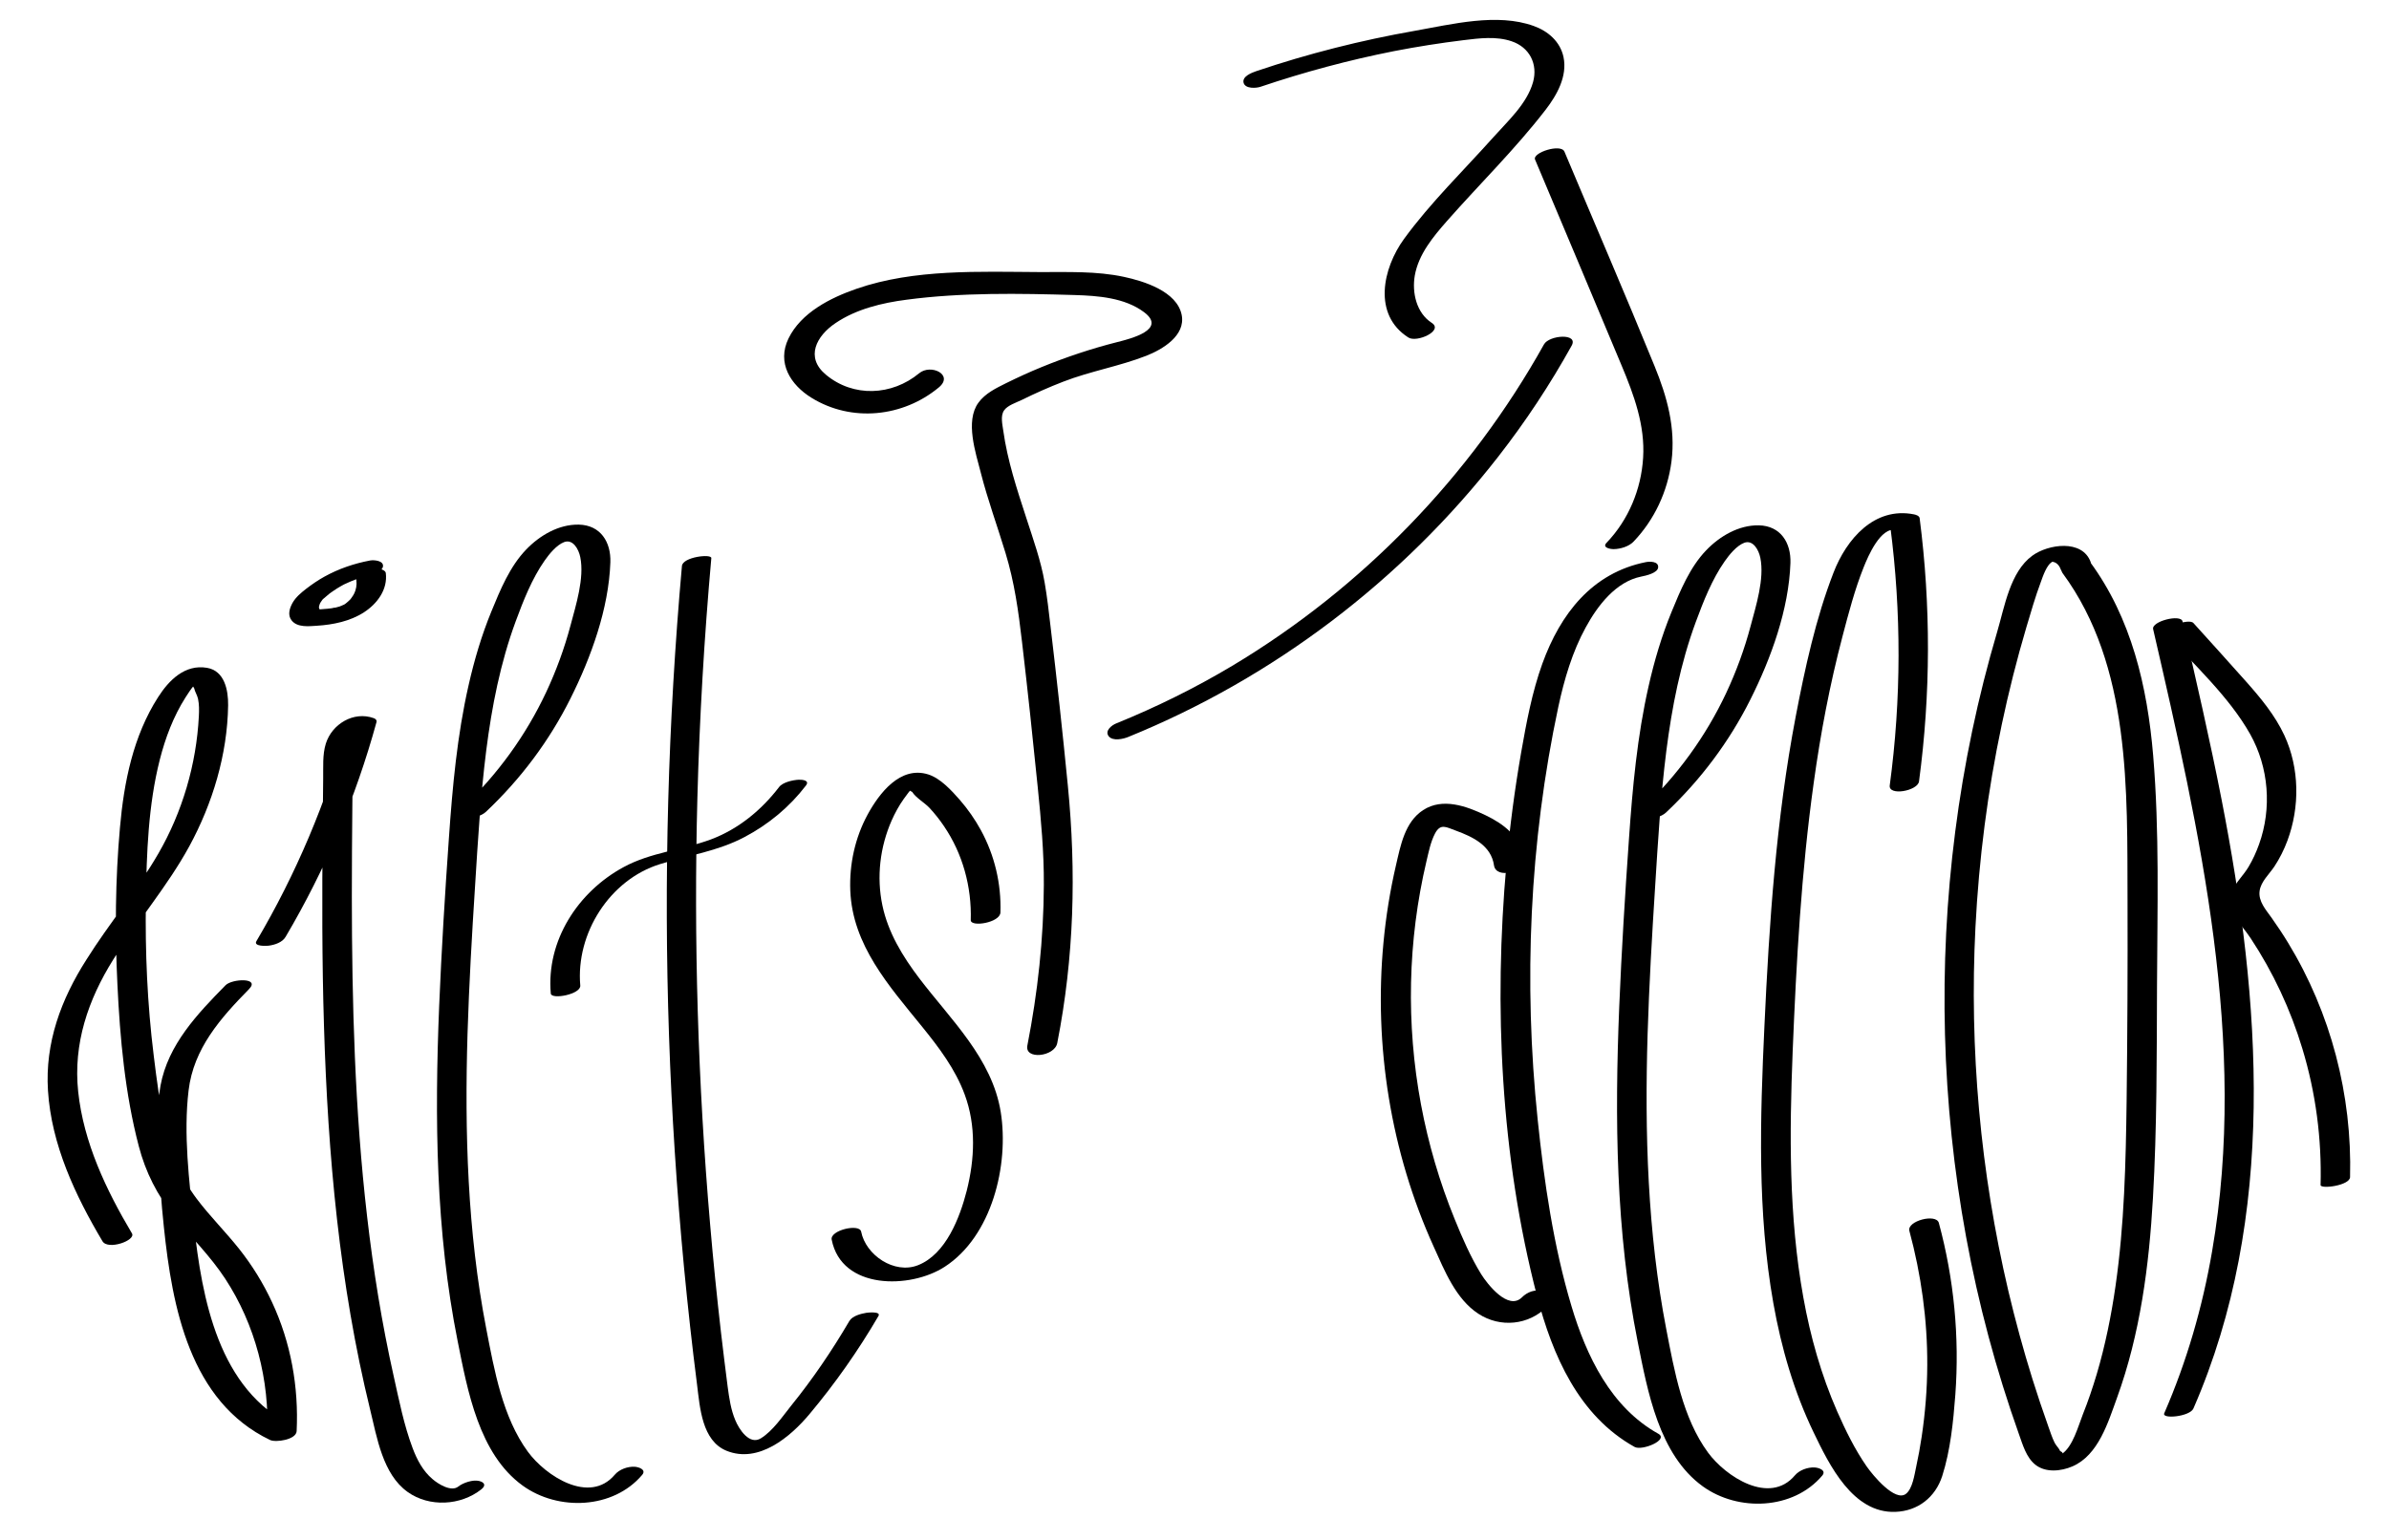
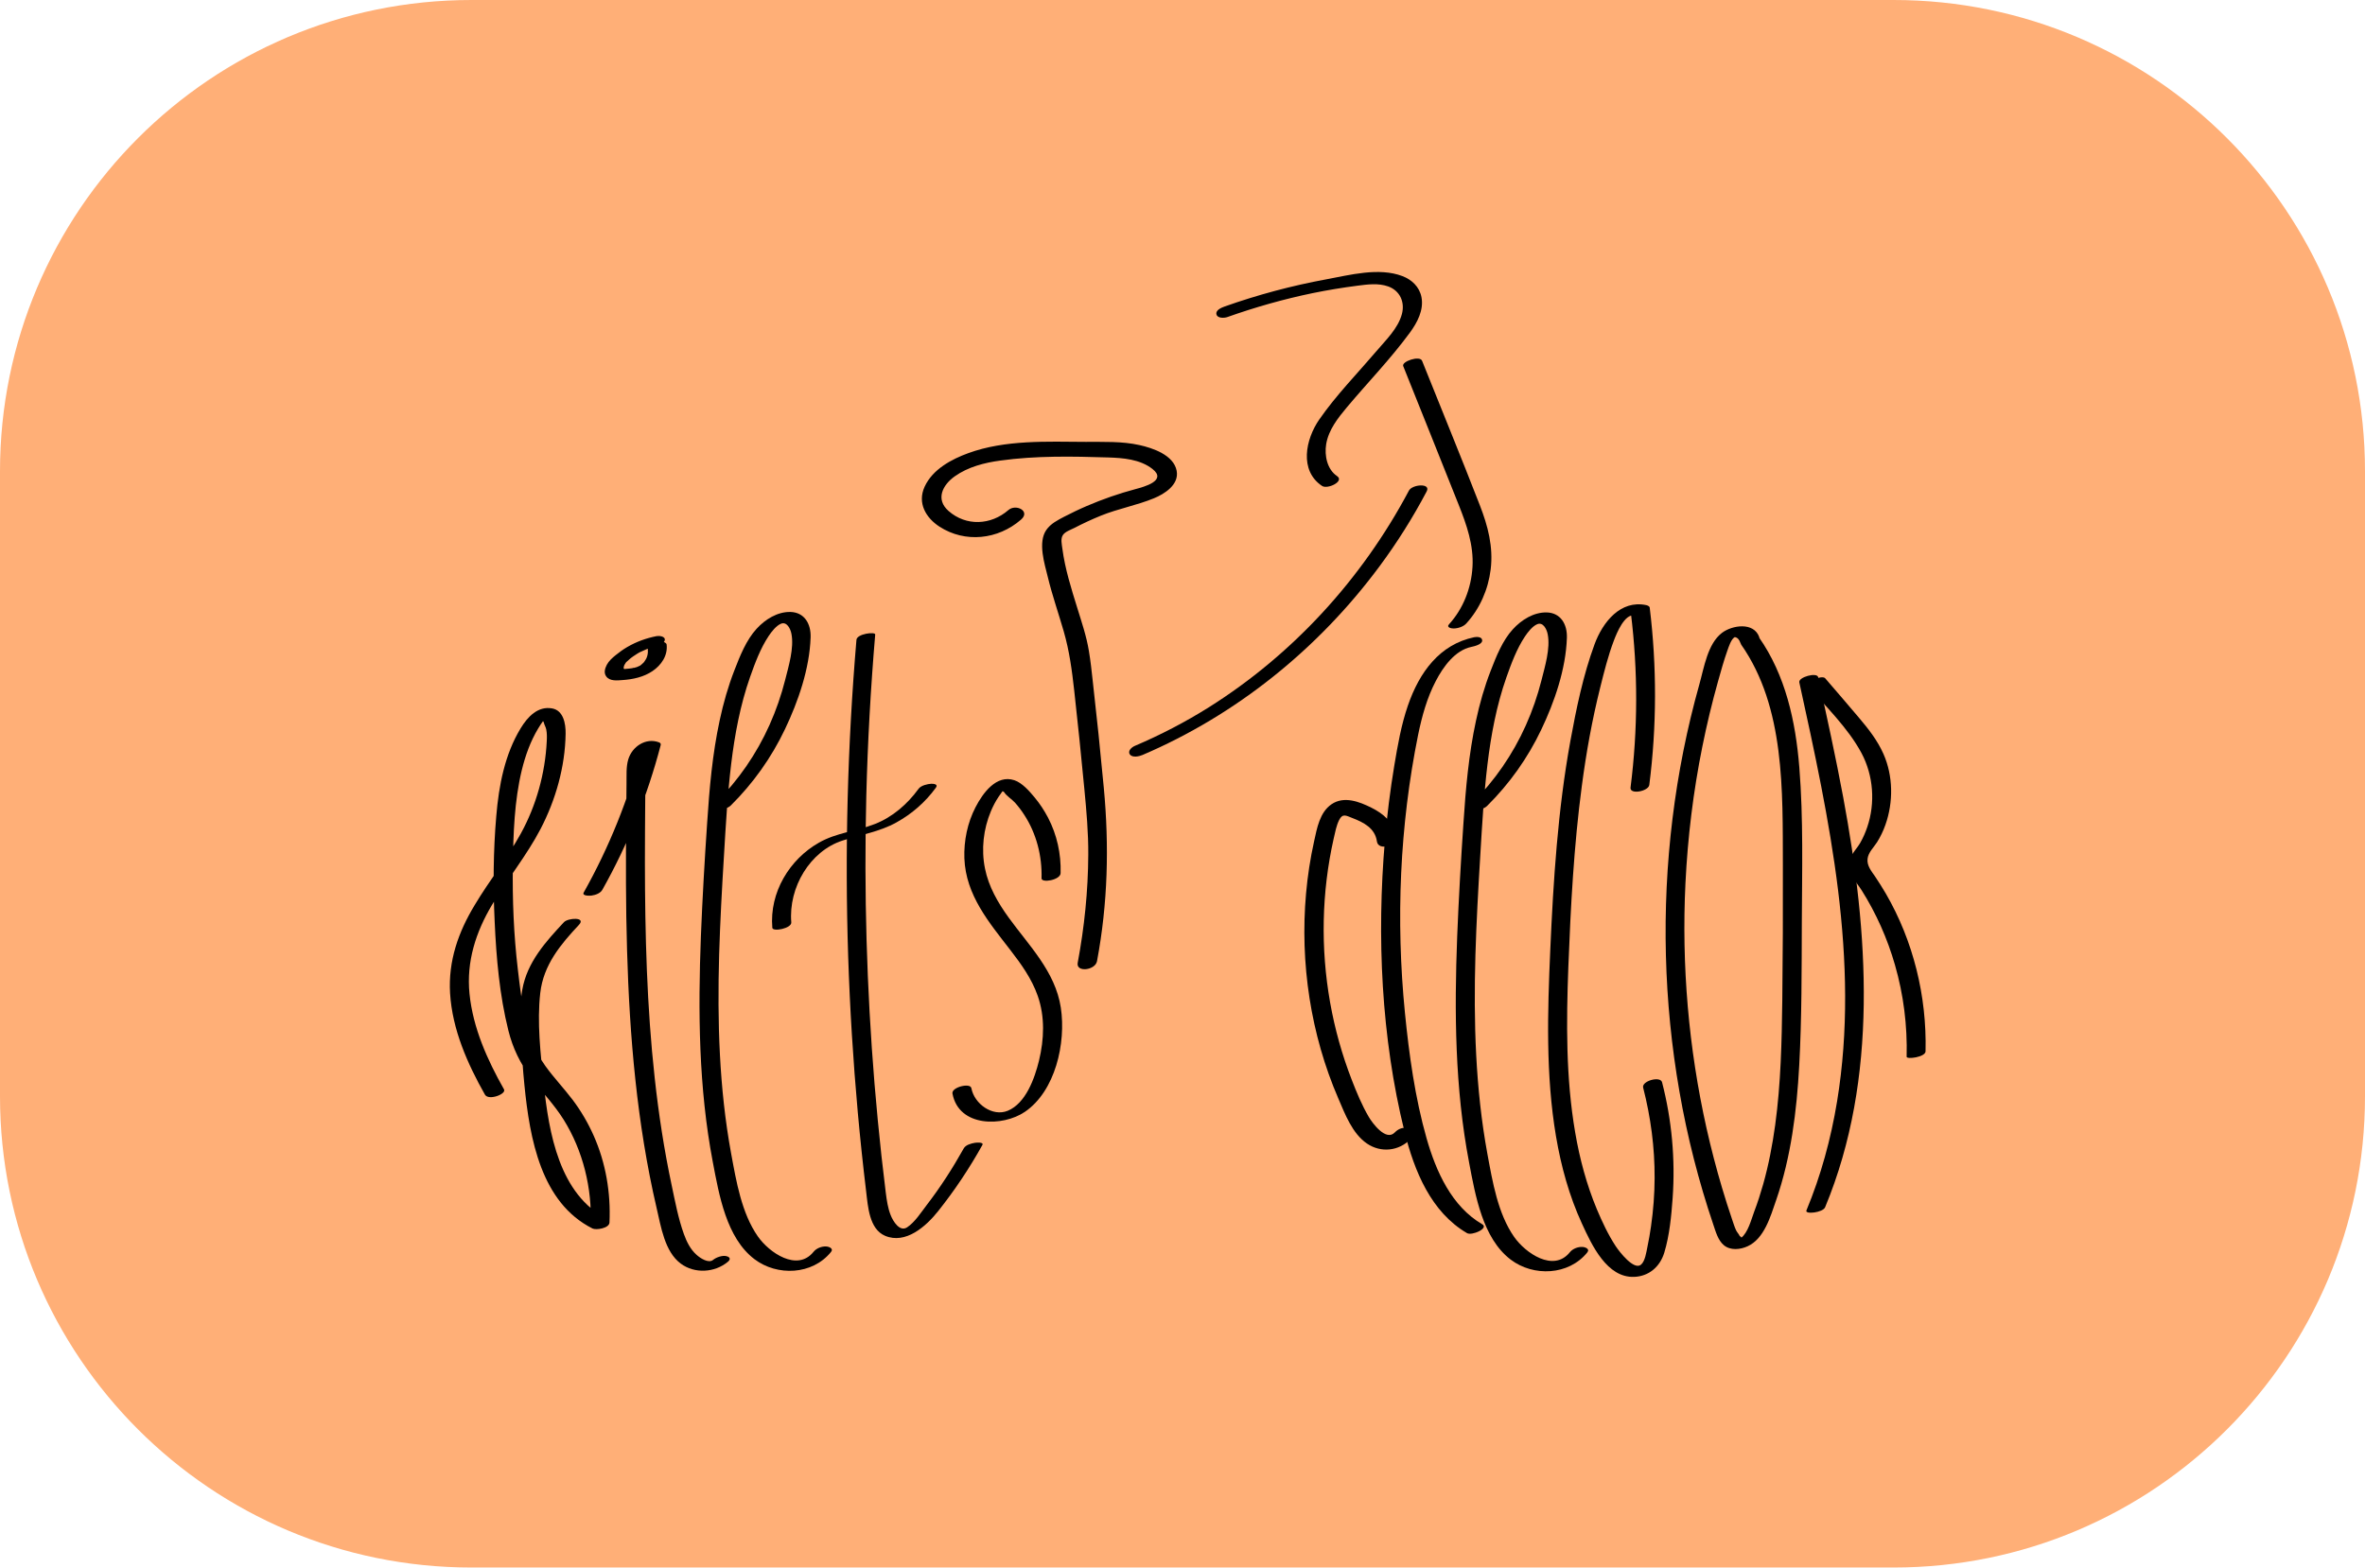
- <svg xmlns="http://www.w3.org/2000/svg" version="1.1" id="Laag_1" x="0px" y="0px" viewBox="0 0 235 151.5" style="enable-background:new 0 0 235 151.5;" xml:space="preserve">
-   <g>
+ <svg xmlns="http://www.w3.org/2000/svg" version="1.1" x="0px" y="0px" viewBox="0 0 454 301" style="enable-background:new 0 0 454 301;" xml:space="preserve">
+   <style type="text/css">
+ 	.st0{fill:#FFAF77;}
+ </style>
+   <g id="Laag_2">
+     <path class="st0" d="M363.5,301h-273C40.52,301,0,260.48,0,210.5v-120C0,40.52,40.52,0,90.5,0l273,0C413.48,0,454,40.52,454,90.5   v120C454,260.48,413.48,301,363.5,301z" />
+   </g>
+   <g id="Laag_1">
    <g>
-       <path d="M161.9,55.31c-5.3,1.06-8.41,5.1-10.18,9.98c-1.02,2.83-1.57,5.8-2.09,8.76c-0.63,3.62-1.11,7.26-1.44,10.91    c-1.27,14.08-0.57,28.82,3,42.55c1.52,5.84,4.1,11.8,9.6,14.86c0.73,0.41,3.41-0.7,2.33-1.3c-4.66-2.59-7.08-7.66-8.54-12.56    c-1.77-5.92-2.68-12.18-3.32-18.32c-1.41-13.51-0.81-27.35,2.03-40.65c0.58-2.69,1.37-5.4,2.7-7.82c1.15-2.11,2.95-4.49,5.46-4.99    c0.41-0.08,1.64-0.34,1.66-0.92C163.14,55.23,162.31,55.23,161.9,55.31L161.9,55.31z" />
+       <g>
+         <path d="M283,122.36c-6.63,1.39-10.52,6.7-12.73,13.12c-1.28,3.72-1.96,7.62-2.61,11.51c-0.79,4.76-1.39,9.54-1.8,14.34     c-1.59,18.51-0.71,37.88,3.75,55.93c1.9,7.68,5.13,15.51,12.01,19.53c0.91,0.54,4.26-0.92,2.91-1.71     c-5.83-3.4-8.85-10.07-10.68-16.51c-2.21-7.78-3.35-16.01-4.15-24.08c-1.76-17.76-1.01-35.95,2.54-53.43     c0.73-3.54,1.71-7.1,3.38-10.28c1.44-2.77,3.69-5.9,6.83-6.56c0.51-0.11,2.05-0.45,2.08-1.21     C284.55,122.26,283.51,122.26,283,122.36L283,122.36z" />
+       </g>
    </g>
-   </g>
-   <g>
    <g>
-       <path d="M149.86,84.36c-0.3-2.05-1.97-3.3-3.72-4.14c-1.88-0.9-4.24-1.76-6.15-0.51c-1.8,1.17-2.22,3.48-2.67,5.42    c-0.58,2.5-0.99,5.04-1.23,7.6c-0.96,10.17,0.72,20.65,4.95,29.96c1.05,2.32,2.16,5.13,4.39,6.58c2.15,1.4,4.93,1.12,6.73-0.68    c0.51-0.51,0.18-1.24-0.4-1.49c-0.72-0.31-1.54,0.04-2.05,0.55c-1.35,1.35-3.42-1.33-4-2.26c-1.05-1.7-1.87-3.59-2.62-5.44    c-1.48-3.63-2.59-7.42-3.31-11.27c-1.48-7.91-1.31-16.12,0.54-23.95c0.22-0.91,0.4-1.88,0.84-2.72c0.54-1.02,1.09-0.63,2.05-0.28    c1.67,0.61,3.47,1.47,3.75,3.41C147.16,86.55,150.07,85.82,149.86,84.36L149.86,84.36z" />
+       <g>
+         <path d="M267.94,160.55c-0.38-2.69-2.46-4.34-4.65-5.44c-2.35-1.18-5.3-2.31-7.69-0.67c-2.25,1.54-2.78,4.57-3.34,7.12     c-0.73,3.29-1.24,6.62-1.54,9.99c-1.2,13.37,0.9,27.14,6.19,39.38c1.31,3.05,2.7,6.74,5.49,8.65c2.69,1.84,6.17,1.47,8.42-0.89     c0.64-0.67,0.23-1.63-0.5-1.96c-0.9-0.41-1.93,0.05-2.56,0.72c-1.69,1.77-4.28-1.75-5-2.97c-1.31-2.23-2.34-4.72-3.28-7.15     c-1.85-4.77-3.24-9.75-4.14-14.81c-1.85-10.4-1.64-21.19,0.68-31.48c0.28-1.2,0.5-2.47,1.05-3.58c0.68-1.34,1.36-0.83,2.56-0.37     c2.09,0.8,4.34,1.93,4.69,4.48C264.57,163.43,268.21,162.47,267.94,160.55L267.94,160.55z" />
+       </g>
    </g>
-   </g>
-   <g>
    <g>
-       <path d="M163.89,79.94c3.4-3.21,6.21-6.95,8.3-11.13c2.03-4.05,3.77-8.84,3.93-13.41c0.07-1.99-0.96-3.66-3.1-3.71    c-1.98-0.04-3.86,1.07-5.19,2.46c-1.59,1.65-2.54,3.95-3.4,6.05c-0.97,2.36-1.7,4.82-2.26,7.31c-1.12,4.92-1.58,9.97-1.93,14.99    c-0.39,5.51-0.73,11.03-0.96,16.55c-0.45,11.01-0.35,22.15,1.82,32.99c0.97,4.85,2.09,11.1,6.4,14.21    c3.48,2.51,8.89,2.32,11.75-1.06c0.45-0.54-0.39-0.79-0.77-0.8c-0.67-0.03-1.48,0.26-1.92,0.78c-2.5,2.96-6.82,0.11-8.55-2.25    c-2.5-3.41-3.31-8.05-4.1-12.12c-1.85-9.56-2.13-19.34-1.84-29.04c0.15-4.84,0.43-9.67,0.74-14.5c0.28-4.46,0.54-8.92,1.1-13.35    c0.55-4.32,1.39-8.62,2.9-12.71c0.75-2.03,1.6-4.2,2.85-5.98c0.45-0.64,1.16-1.52,1.91-1.81c0.88-0.33,1.44,0.72,1.59,1.48    c0.42,2.07-0.43,4.72-0.96,6.72c-0.6,2.26-1.41,4.47-2.4,6.58c-1.99,4.24-4.8,8.11-8.2,11.33c-0.44,0.42-0.32,0.83,0.26,0.97    C162.46,80.65,163.43,80.38,163.89,79.94L163.89,79.94z" />
+       <g>
+         <path d="M285.49,154.74c4.25-4.22,7.77-9.14,10.38-14.63c2.54-5.32,4.72-11.62,4.92-17.63c0.09-2.62-1.2-4.81-3.88-4.88     c-2.48-0.05-4.83,1.41-6.49,3.23c-1.99,2.17-3.18,5.19-4.25,7.95c-1.21,3.1-2.13,6.34-2.83,9.61c-1.4,6.47-1.98,13.1-2.41,19.7     c-0.49,7.24-0.91,14.5-1.2,21.75c-0.56,14.47-0.44,29.11,2.28,43.36c1.21,6.37,2.61,14.59,8,18.68c4.35,3.3,11.12,3.05,14.7-1.39     c0.56-0.71-0.49-1.04-0.96-1.05c-0.84-0.04-1.85,0.34-2.4,1.03c-3.13,3.89-8.53,0.14-10.69-2.96     c-3.13-4.48-4.14-10.58-5.13-15.93c-2.31-12.57-2.66-25.42-2.3-38.17c0.19-6.36,0.54-12.71,0.93-19.06     c0.35-5.86,0.68-11.72,1.38-17.55c0.69-5.68,1.74-11.33,3.63-16.71c0.94-2.67,2-5.52,3.56-7.86c0.56-0.84,1.45-2,2.39-2.38     c1.1-0.43,1.8,0.95,1.99,1.95c0.53,2.72-0.54,6.2-1.2,8.83c-0.75,2.97-1.76,5.88-3,8.65c-2.49,5.57-6,10.66-10.26,14.89     c-0.55,0.55-0.4,1.09,0.33,1.27C283.7,155.67,284.92,155.32,285.49,154.74L285.49,154.74z" />
+       </g>
    </g>
-   </g>
-   <g>
    <g>
-       <path d="M188.77,76.88c1.15-8.59,1.17-17.3,0.06-25.9c-0.03-0.23-0.39-0.34-0.56-0.37c-3.9-0.77-6.64,2.44-7.91,5.73    c-1.75,4.52-2.81,9.41-3.72,14.16c-1.92,10.05-2.61,20.29-3.08,30.5c-0.42,9.06-0.71,18.26,0.88,27.23    c0.78,4.39,2.03,8.71,3.97,12.73c1.53,3.18,3.85,7.95,8.03,7.8c2.22-0.08,3.93-1.43,4.61-3.52c0.81-2.53,1.09-5.35,1.29-7.99    c0.42-5.69-0.13-11.41-1.62-16.92c-0.26-0.96-3.16-0.19-2.9,0.78c1.16,4.3,1.78,8.75,1.76,13.21c-0.01,2.36-0.2,4.71-0.55,7.05    c-0.15,1-0.33,2-0.55,3c-0.16,0.74-0.35,2.11-0.99,2.61c-1.07,0.85-3.28-1.84-3.87-2.69c-1.16-1.67-2.08-3.55-2.9-5.41    c-1.57-3.58-2.64-7.37-3.33-11.22c-1.44-7.97-1.37-16.13-1.05-24.2c0.36-8.83,0.85-17.68,2.07-26.43    c0.67-4.85,1.58-9.67,2.83-14.41c0.6-2.28,1.21-4.62,2.09-6.82c0.44-1.1,1.66-3.96,3.17-3.66c-0.19-0.12-0.37-0.25-0.56-0.37    c1.1,8.47,1.09,17.03-0.05,25.5C185.73,78.35,188.65,77.83,188.77,76.88L188.77,76.88z" />
+       <g>
+         <path d="M316.61,150.72c1.44-11.29,1.46-22.74,0.08-34.04c-0.04-0.3-0.49-0.45-0.7-0.49c-4.88-1.01-8.3,3.21-9.89,7.53     c-2.19,5.94-3.51,12.37-4.65,18.61c-2.4,13.21-3.26,26.67-3.85,40.09c-0.53,11.91-0.89,24,1.1,35.79     c0.98,5.77,2.54,11.45,4.97,16.73c1.91,4.18,4.82,10.45,10.04,10.25c2.78-0.11,4.92-1.88,5.77-4.63     c1.01-3.33,1.36-7.03,1.61-10.5c0.53-7.48-0.16-15-2.03-22.24c-0.33-1.26-3.95-0.25-3.63,1.03c1.45,5.65,2.23,11.5,2.2,17.36     c-0.01,3.1-0.25,6.19-0.69,9.27c-0.19,1.31-0.41,2.63-0.69,3.94c-0.2,0.97-0.44,2.77-1.24,3.43c-1.34,1.12-4.1-2.42-4.84-3.54     c-1.45-2.2-2.6-4.67-3.63-7.11c-1.96-4.71-3.3-9.69-4.16-14.75c-1.8-10.48-1.71-21.2-1.31-31.81     c0.45-11.61,1.06-23.24,2.59-34.74c0.84-6.37,1.98-12.71,3.54-18.94c0.75-3,1.51-6.07,2.61-8.96c0.55-1.45,2.08-5.21,3.96-4.81     c-0.24-0.16-0.46-0.33-0.7-0.49c1.38,11.13,1.36,22.38-0.06,33.52C312.81,152.65,316.46,151.96,316.61,150.72L316.61,150.72z" />
+       </g>
    </g>
-   </g>
-   <g>
    <g>
-       <path d="M205.66,55.32c-0.82-2.29-4.2-1.78-5.75-0.64c-2.19,1.6-2.73,5.05-3.45,7.48c-1.9,6.43-3.28,13.02-4.13,19.67    c-1.7,13.23-1.34,26.74,1.07,39.87c1.21,6.6,2.95,13.1,5.2,19.42c0.37,1.03,0.71,2.27,1.6,2.99c1.02,0.82,2.54,0.66,3.67,0.17    c2.55-1.11,3.5-4.34,4.37-6.73c2.29-6.3,3.16-13.01,3.54-19.67c0.4-6.96,0.37-13.94,0.4-20.91c0.03-7.53,0.25-15.14-0.38-22.65    c-0.57-6.75-2.13-13.49-6.21-19.03c-0.54-0.73-3.34,0.23-2.7,1.1c6.74,9.16,6.35,21.41,6.39,32.24    c0.02,6.56-0.01,13.13-0.09,19.69c-0.08,6.08-0.22,12.18-1.09,18.21c-0.42,2.93-1.01,5.84-1.85,8.68    c-0.4,1.34-0.85,2.67-1.37,3.97c-0.45,1.14-0.97,3.13-2.04,3.87c-0.05,0.05-0.1,0.09-0.15,0.14c0.28-0.14,0.27-0.28-0.04-0.41    c-0.1-0.27-0.4-0.54-0.54-0.82c-0.26-0.52-0.43-1.08-0.63-1.63c-0.55-1.54-1.07-3.1-1.56-4.66c-0.89-2.85-1.67-5.72-2.36-8.63    c-2.75-11.7-3.85-23.8-3.24-35.81c0.34-6.7,1.2-13.38,2.59-19.95c0.68-3.21,1.48-6.39,2.41-9.53c0.45-1.51,0.89-3.04,1.44-4.51    c0.18-0.49,0.58-1.73,1.15-1.97c-0.18,0.08-0.13-0.03,0.07,0.02c0.4,0.09,0.63,0.44,0.76,0.8    C203.1,57.03,205.97,56.19,205.66,55.32L205.66,55.32z" />
+       <g>
+         <path d="M337.73,122.38c-1.03-3.01-5.25-2.34-7.19-0.84c-2.74,2.1-3.41,6.64-4.31,9.83c-2.38,8.45-4.1,17.11-5.17,25.85     c-2.13,17.39-1.68,35.15,1.34,52.41c1.51,8.68,3.69,17.22,6.5,25.53c0.46,1.35,0.89,2.98,2,3.93c1.28,1.08,3.18,0.87,4.59,0.22     c3.19-1.46,4.38-5.7,5.47-8.85c2.86-8.28,3.95-17.1,4.43-25.85c0.5-9.15,0.46-18.32,0.5-27.48c0.04-9.9,0.31-19.9-0.48-29.77     c-0.71-8.87-2.66-17.73-7.77-25.01c-0.68-0.96-4.18,0.3-3.38,1.45c8.43,12.04,7.94,28.14,7.99,42.38     c0.03,8.62-0.01,17.26-0.11,25.88c-0.1,7.99-0.28,16.01-1.36,23.94c-0.53,3.85-1.26,7.68-2.31,11.41     c-0.5,1.76-1.06,3.51-1.71,5.22c-0.56,1.5-1.21,4.11-2.55,5.09c-0.06,0.07-0.13,0.12-0.19,0.18c0.35-0.18,0.34-0.37-0.05-0.54     c-0.13-0.35-0.5-0.71-0.68-1.08c-0.33-0.68-0.54-1.42-0.79-2.14c-0.69-2.02-1.34-4.07-1.95-6.13c-1.11-3.75-2.09-7.52-2.95-11.34     c-3.44-15.38-4.82-31.28-4.05-47.07c0.43-8.81,1.5-17.59,3.24-26.22c0.85-4.22,1.85-8.4,3.01-12.53c0.56-1.98,1.11-4,1.8-5.93     c0.23-0.64,0.73-2.27,1.44-2.59c-0.23,0.11-0.16-0.04,0.09,0.03c0.5,0.12,0.79,0.58,0.95,1.05     C334.53,124.62,338.12,123.52,337.73,122.38L337.73,122.38z" />
+       </g>
    </g>
-   </g>
-   <g>
    <g>
-       <path d="M211.8,61.91c4.6,19.96,9.34,40.66,5.8,61.2c-0.94,5.48-2.49,10.85-4.71,15.95c-0.26,0.6,2.52,0.33,2.87-0.47    c8.24-18.9,6.64-40.13,2.78-59.87c-1.15-5.89-2.5-11.74-3.85-17.58C214.52,60.4,211.61,61.13,211.8,61.91L211.8,61.91z" />
+       <g>
+         <path d="M345.41,131.04c5.75,26.24,11.68,53.44,7.25,80.44c-1.18,7.2-3.11,14.26-5.89,20.96c-0.33,0.79,3.15,0.43,3.59-0.62     c10.31-24.84,8.3-52.75,3.48-78.69c-1.44-7.74-3.13-15.43-4.82-23.11C348.81,129.05,345.17,130.01,345.41,131.04L345.41,131.04z" />
+       </g>
    </g>
-   </g>
-   <g>
    <g>
-       <path d="M213.03,62.31c2.82,3.14,6.22,6.22,8.31,9.92c1.84,3.28,2.15,7.3,0.88,10.84c-0.28,0.78-0.62,1.53-1.04,2.23    c-0.49,0.83-1.27,1.54-1.65,2.42c-0.74,1.71,0.98,3.26,1.85,4.58c2.22,3.36,3.94,7.04,5.1,10.89c1.32,4.35,1.91,8.87,1.79,13.41    c-0.01,0.42,2.88,0.06,2.9-0.78c0.21-8.08-1.89-16.15-6.1-23.06c-0.51-0.84-1.06-1.66-1.63-2.47c-0.55-0.77-1.3-1.6-1.17-2.61    c0.12-0.94,0.96-1.67,1.46-2.43c0.52-0.79,0.95-1.65,1.28-2.54c1.23-3.31,1.19-7.13-0.3-10.35c-0.92-1.98-2.33-3.68-3.77-5.3    c-1.71-1.93-3.45-3.84-5.18-5.76C215.28,60.8,212.6,61.83,213.03,62.31L213.03,62.31z" />
+       <g>
+         <path d="M346.95,131.56c3.53,4.13,7.78,8.18,10.39,13.04c2.3,4.31,2.69,9.6,1.1,14.25c-0.35,1.03-0.78,2.01-1.3,2.93     c-0.61,1.09-1.59,2.02-2.06,3.18c-0.93,2.25,1.23,4.28,2.31,6.02c2.78,4.42,4.93,9.25,6.38,14.31     c1.65,5.72,2.39,11.66,2.24,17.63c-0.01,0.55,3.6,0.08,3.63-1.03c0.26-10.62-2.36-21.23-7.63-30.31     c-0.64-1.1-1.33-2.18-2.04-3.25c-0.69-1.01-1.63-2.1-1.46-3.43c0.15-1.24,1.2-2.2,1.83-3.19c0.65-1.04,1.19-2.17,1.6-3.34     c1.54-4.35,1.49-9.37-0.38-13.6c-1.15-2.6-2.91-4.84-4.72-6.97c-2.14-2.54-4.31-5.05-6.48-7.57     C349.76,129.58,346.41,130.93,346.95,131.56L346.95,131.56z" />
+       </g>
    </g>
-   </g>
-   <g>
    <g>
-       <path d="M12.98,121.36c-2.54-4.28-4.76-8.94-5.29-13.95c-0.5-4.72,0.98-9.05,3.46-13.01c2.37-3.78,5.31-7.18,7.46-11.11    c2.3-4.22,3.76-9.06,3.83-13.89c0.02-1.49-0.35-3.4-2.08-3.69c-2.18-0.37-3.75,1.23-4.81,2.89c-2.45,3.82-3.36,8.37-3.75,12.83    c-0.46,5.12-0.5,10.31-0.25,15.43c0.25,5.3,0.75,10.76,2.1,15.91c0.67,2.57,1.82,4.84,3.49,6.91c1.66,2.06,3.55,3.91,5,6.12    c2.96,4.51,4.4,10.02,4.14,15.4c0.87-0.29,1.74-0.58,2.61-0.87c-7.41-3.54-9.02-12.56-9.82-19.89c-0.47-4.27-1.03-8.86-0.52-13.14    c0.49-4.13,3.14-7.12,5.94-9.97c1.15-1.17-1.67-1.03-2.3-0.39c-2.77,2.82-5.65,5.83-6.4,9.87c-0.4,2.17-0.29,4.43-0.2,6.62    c0.1,2.44,0.27,4.88,0.53,7.31c0.82,7.85,2.55,17.17,10.45,20.95c0.55,0.26,2.56-0.02,2.61-0.87c0.21-4.37-0.57-8.72-2.42-12.69    c-0.87-1.87-1.96-3.64-3.24-5.25c-1.34-1.69-2.88-3.21-4.18-4.94c-3.01-3.99-3.62-9.26-4.22-14.09    c-0.63-5.07-0.85-10.18-0.77-15.28c0.07-4.61,0.23-9.34,1.37-13.83c0.55-2.15,1.34-4.25,2.53-6.12c0.25-0.39,0.5-0.78,0.8-1.14    c0.04-0.05,0.07-0.09,0.11-0.14c0.41-0.35,0.4-0.39-0.02-0.14c-0.11,0.05-0.21,0.11-0.32,0.16c0.12,0.1,0.21,0.22,0.28,0.36    c0.07,0.34,0.3,0.68,0.38,1.04c0.12,0.57,0.11,1.14,0.08,1.72c-0.24,4.71-1.62,9.42-3.98,13.5c-2.1,3.64-4.84,6.87-7.07,10.43    C6,98.34,4.42,102.6,4.72,107.32c0.34,5.32,2.68,10.3,5.36,14.81C10.62,123.04,13.39,122.05,12.98,121.36L12.98,121.36z" />
+       <g>
+         <path d="M96.75,209.18c-3.18-5.63-5.95-11.75-6.62-18.34c-0.63-6.2,1.23-11.9,4.33-17.1c2.96-4.97,6.64-9.44,9.33-14.6     c2.88-5.55,4.7-11.91,4.79-18.26c0.03-1.96-0.44-4.47-2.6-4.85c-2.73-0.49-4.69,1.62-6.02,3.8c-3.06,5.02-4.2,11-4.69,16.86     c-0.58,6.73-0.63,13.55-0.31,20.28c0.31,6.97,0.94,14.14,2.63,20.91c0.84,3.38,2.28,6.36,4.36,9.08     c2.08,2.71,4.44,5.14,6.25,8.04c3.7,5.93,5.5,13.17,5.18,20.24c1.09-0.38,2.18-0.76,3.26-1.14     c-9.27-4.65-11.28-16.51-12.28-26.14c-0.59-5.61-1.29-11.65-0.65-17.27c0.61-5.43,3.93-9.36,7.43-13.1     c1.44-1.54-2.09-1.35-2.88-0.51c-3.46,3.71-7.07,7.66-8,12.97c-0.5,2.85-0.36,5.82-0.25,8.7c0.13,3.21,0.34,6.41,0.66,9.61     c1.03,10.32,3.19,22.57,13.07,27.54c0.69,0.34,3.2-0.03,3.26-1.14c0.26-5.74-0.71-11.46-3.03-16.68     c-1.09-2.46-2.45-4.78-4.05-6.9c-1.68-2.22-3.6-4.22-5.23-6.49c-3.76-5.24-4.53-12.17-5.28-18.52     c-0.79-6.66-1.06-13.38-0.96-20.08c0.09-6.06,0.29-12.28,1.71-18.18c0.69-2.83,1.68-5.59,3.16-8.04c0.31-0.51,0.63-1.03,1-1.5     c0.05-0.07,0.09-0.12,0.14-0.18c0.51-0.46,0.5-0.51-0.03-0.18c-0.14,0.07-0.26,0.14-0.4,0.21c0.15,0.13,0.26,0.29,0.35,0.47     c0.09,0.45,0.38,0.89,0.48,1.37c0.15,0.75,0.14,1.5,0.1,2.26c-0.3,6.19-2.03,12.38-4.98,17.74c-2.63,4.78-6.05,9.03-8.84,13.71     c-3.14,5.17-5.12,10.76-4.74,16.97c0.43,6.99,3.35,13.54,6.7,19.47C93.8,211.39,97.26,210.09,96.75,209.18L96.75,209.18z" />
+       </g>
    </g>
-   </g>
-   <g>
    <g>
-       <path d="M28.1,92.17c3.9-6.61,6.9-13.7,8.93-21.1c0.06-0.21-0.08-0.34-0.27-0.41c-1.99-0.71-4.11,0.59-4.71,2.51    c-0.34,1.1-0.24,2.3-0.26,3.43c-0.02,1.67-0.04,3.34-0.05,5.01c-0.06,6.45-0.07,12.91,0.13,19.36    c0.38,12.67,1.52,25.39,4.54,37.73c0.67,2.72,1.23,6.36,3.7,8.11c2.13,1.51,5.21,1.34,7.24-0.27c0.48-0.38,0.31-0.69-0.22-0.82    c-0.6-0.15-1.57,0.17-2.05,0.55c-0.69,0.55-1.96-0.24-2.53-0.73c-0.95-0.8-1.53-1.91-1.96-3.05c-0.86-2.28-1.34-4.74-1.87-7.11    c-1.16-5.18-2-10.42-2.61-15.69c-1.21-10.43-1.49-20.95-1.5-31.44c0-3.03,0.02-6.05,0.05-9.08c0.01-1.43,0.03-2.86,0.05-4.3    c0.01-0.67,0-1.34,0.18-1.99c0.05-0.2,0.12-0.4,0.2-0.59c0.04-0.09,0.08-0.18,0.13-0.27c0.43-0.51,0.16-0.55-0.8-0.1    c-0.09-0.14-0.18-0.27-0.27-0.41c-2.03,7.4-5.03,14.49-8.93,21.1c-0.31,0.53,1.02,0.47,1.2,0.44    C27.03,92.97,27.78,92.73,28.1,92.17L28.1,92.17z" />
+       <g>
+         <path d="M115.66,170.81c4.88-8.69,8.63-18.01,11.17-27.73c0.08-0.28-0.1-0.45-0.34-0.54c-2.49-0.93-5.14,0.78-5.89,3.3     c-0.43,1.45-0.3,3.02-0.33,4.51c-0.03,2.2-0.05,4.39-0.06,6.59c-0.08,8.48-0.09,16.97,0.16,25.45     c0.48,16.65,1.9,33.37,5.68,49.59c0.84,3.58,1.54,8.36,4.63,10.66c2.66,1.98,6.52,1.76,9.05-0.35c0.6-0.5,0.39-0.91-0.28-1.08     c-0.75-0.2-1.96,0.22-2.56,0.72c-0.86,0.72-2.45-0.32-3.16-0.96c-1.19-1.05-1.91-2.51-2.45-4.01c-1.08-3-1.68-6.23-2.34-9.35     c-1.45-6.81-2.5-13.7-3.26-20.62c-1.51-13.71-1.86-27.54-1.88-41.33c0-3.98,0.03-7.95,0.06-11.93c0.01-1.88,0.04-3.76,0.06-5.65     c0.01-0.88,0-1.76,0.23-2.62c0.06-0.26,0.15-0.53,0.25-0.78c0.05-0.12,0.1-0.24,0.16-0.35c0.54-0.67,0.2-0.72-1-0.13     c-0.11-0.18-0.23-0.35-0.34-0.54c-2.54,9.73-6.29,19.05-11.17,27.73c-0.39,0.7,1.28,0.62,1.5,0.58     C114.32,171.86,115.26,171.55,115.66,170.81L115.66,170.81z" />
+       </g>
    </g>
-   </g>
-   <g>
    <g>
-       <path d="M36.4,55.15c-1.58,0.3-3.08,0.81-4.49,1.59c-0.63,0.35-1.23,0.76-1.8,1.2c-0.5,0.39-1.02,0.82-1.34,1.39    c-0.29,0.53-0.5,1.19-0.08,1.72c0.56,0.71,1.69,0.57,2.48,0.52c1.59-0.1,3.27-0.44,4.63-1.32c1.31-0.85,2.35-2.24,2.15-3.87    c-0.03-0.23-0.39-0.36-0.56-0.4c-0.33-0.07-0.76-0.03-1.08,0.06c-0.48,0.14-1.33,0.48-1.25,1.11c0.05,0.4-0.03,0.86-0.22,1.26    c0.05-0.11-0.08,0.14-0.1,0.17c-0.06,0.1-0.12,0.19-0.19,0.28c-0.04,0.05-0.08,0.1-0.12,0.15c-0.01,0.01-0.12,0.12-0.04,0.04    c0.09-0.09-0.06,0.05-0.08,0.07c-0.06,0.06-0.12,0.11-0.18,0.16c-0.04,0.03-0.08,0.06-0.11,0.09c-0.13,0.12,0.18-0.11,0.03-0.02    c-0.09,0.05-0.2,0.17-0.3,0.18c0.03,0,0.29-0.13,0.04-0.02c-0.05,0.02-0.1,0.04-0.15,0.07c-0.07,0.03-0.14,0.05-0.2,0.08    c-0.19,0.09,0.36-0.1,0.02,0c-0.12,0.04-0.24,0.07-0.37,0.1c-0.05,0.01-0.11,0.03-0.16,0.04c-0.16,0.04-0.12-0.05,0.07-0.01    c-0.1-0.02-0.28,0.05-0.38,0.06c-0.15,0.02-0.29,0.04-0.44,0.05c-0.13,0.01-0.26,0.02-0.38,0.03c-0.07,0.01-0.15,0.01-0.22,0.02    c-0.23,0.02,0.04-0.01,0.04,0c0,0.01-0.44,0-0.23,0.01c0.15,0.01,0,0-0.03-0.01c0.04,0,0.08,0.01,0.11,0.04    c0.03,0.03,0.03,0.02,0-0.01c0,0-0.11-0.15-0.06-0.05c0.04,0.08-0.01-0.02-0.01-0.04c-0.01-0.04-0.02-0.09-0.03-0.14    c0,0.01-0.01,0.12,0,0.02c0.01-0.09,0.03-0.18,0.06-0.27c0.02-0.05,0.04-0.11,0.06-0.16c-0.05,0.12,0.01-0.01,0.04-0.06    c0.05-0.09,0.12-0.17,0.17-0.25c0.03-0.05,0.14-0.14-0.02,0.01c0.03-0.03,0.06-0.06,0.09-0.09c0.19-0.17,0.39-0.34,0.59-0.5    c0.04-0.04,0.39-0.29,0.16-0.12c0.1-0.07,0.2-0.14,0.3-0.21c0.22-0.15,0.44-0.29,0.67-0.42c0.14-0.08,0.28-0.15,0.41-0.23    c0.15-0.08-0.09,0.05-0.09,0.05c0-0.01,0.21-0.1,0.24-0.11c0.27-0.13,0.54-0.24,0.82-0.35c0.05-0.02,0.1-0.04,0.15-0.05    c0.18-0.07-0.31,0.09-0.03,0.01c0.13-0.04,0.27-0.08,0.4-0.12c0.15-0.04,0.3-0.08,0.46-0.12c0.11-0.03,0.6-0.12,0.17-0.04    c0.39-0.07,0.76-0.16,1.1-0.37c0.2-0.13,0.49-0.35,0.55-0.61C37.78,55.15,36.77,55.08,36.4,55.15L36.4,55.15z" />
+       <g>
+         <path d="M126.04,122.15c-1.98,0.39-3.85,1.06-5.62,2.09c-0.79,0.46-1.54,1-2.25,1.58c-0.63,0.51-1.28,1.08-1.68,1.83     c-0.36,0.7-0.63,1.56-0.1,2.26c0.7,0.93,2.11,0.75,3.1,0.68c1.99-0.13,4.09-0.58,5.79-1.74c1.64-1.12,2.94-2.94,2.69-5.09     c-0.04-0.3-0.49-0.47-0.7-0.53c-0.41-0.09-0.95-0.04-1.35,0.08c-0.6,0.18-1.66,0.63-1.56,1.46c0.06,0.53-0.04,1.13-0.28,1.66     c0.06-0.14-0.1,0.18-0.13,0.22c-0.08,0.13-0.15,0.25-0.24,0.37c-0.05,0.07-0.1,0.13-0.15,0.2c-0.01,0.01-0.15,0.16-0.05,0.05     c0.11-0.12-0.08,0.07-0.1,0.09c-0.08,0.08-0.15,0.14-0.23,0.21c-0.05,0.04-0.1,0.08-0.14,0.12c-0.16,0.16,0.23-0.14,0.04-0.03     c-0.11,0.07-0.25,0.22-0.38,0.24c0.04,0,0.36-0.17,0.05-0.03c-0.06,0.03-0.13,0.05-0.19,0.09c-0.09,0.04-0.18,0.07-0.25,0.11     c-0.24,0.12,0.45-0.13,0.03,0c-0.15,0.05-0.3,0.09-0.46,0.13c-0.06,0.01-0.14,0.04-0.2,0.05c-0.2,0.05-0.15-0.07,0.09-0.01     c-0.13-0.03-0.35,0.07-0.48,0.08c-0.19,0.03-0.36,0.05-0.55,0.07c-0.16,0.01-0.33,0.03-0.48,0.04c-0.09,0.01-0.19,0.01-0.28,0.03     c-0.29,0.03,0.05-0.01,0.05,0c0,0.01-0.55,0-0.29,0.01c0.19,0.01,0,0-0.04-0.01c0.05,0,0.1,0.01,0.14,0.05s0.04,0.03,0-0.01     c0,0-0.14-0.2-0.08-0.07c0.05,0.11-0.01-0.03-0.01-0.05c-0.01-0.05-0.03-0.12-0.04-0.18c0,0.01-0.01,0.16,0,0.03     c0.01-0.12,0.04-0.24,0.08-0.35c0.03-0.07,0.05-0.14,0.08-0.21c-0.06,0.16,0.01-0.01,0.05-0.08c0.06-0.12,0.15-0.22,0.21-0.33     c0.04-0.07,0.18-0.18-0.03,0.01c0.04-0.04,0.08-0.08,0.11-0.12c0.24-0.22,0.49-0.45,0.74-0.66c0.05-0.05,0.49-0.38,0.2-0.16     c0.13-0.09,0.25-0.18,0.38-0.28c0.28-0.2,0.55-0.38,0.84-0.55c0.18-0.11,0.35-0.2,0.51-0.3c0.19-0.11-0.11,0.07-0.11,0.07     c0-0.01,0.26-0.13,0.3-0.14c0.34-0.17,0.68-0.32,1.03-0.46c0.06-0.03,0.13-0.05,0.19-0.07c0.23-0.09-0.39,0.12-0.04,0.01     c0.16-0.05,0.34-0.11,0.5-0.16c0.19-0.05,0.38-0.11,0.58-0.16c0.14-0.04,0.75-0.16,0.21-0.05c0.49-0.09,0.95-0.21,1.38-0.49     c0.25-0.17,0.61-0.46,0.69-0.8C127.77,122.15,126.5,122.06,126.04,122.15L126.04,122.15z" />
+       </g>
    </g>
-   </g>
-   <g>
    <g>
-       <path d="M47.81,79.87c3.4-3.21,6.21-6.95,8.3-11.13c2.03-4.05,3.77-8.84,3.93-13.41c0.07-1.99-0.96-3.66-3.1-3.71    c-1.98-0.04-3.86,1.07-5.19,2.46c-1.59,1.65-2.54,3.95-3.4,6.05c-0.97,2.36-1.7,4.82-2.26,7.31c-1.12,4.92-1.58,9.97-1.93,14.99    c-0.39,5.51-0.73,11.03-0.96,16.55c-0.45,11.01-0.35,22.15,1.82,32.99c0.97,4.85,2.09,11.1,6.4,14.21    c3.48,2.51,8.89,2.32,11.75-1.06c0.45-0.54-0.39-0.79-0.77-0.8c-0.67-0.03-1.48,0.26-1.92,0.78c-2.5,2.96-6.82,0.11-8.55-2.25    c-2.5-3.41-3.31-8.05-4.1-12.12c-1.85-9.56-2.13-19.34-1.84-29.04c0.15-4.84,0.43-9.67,0.74-14.5c0.28-4.46,0.54-8.92,1.1-13.35    c0.55-4.32,1.39-8.62,2.9-12.71c0.75-2.03,1.6-4.2,2.85-5.98c0.45-0.64,1.16-1.52,1.91-1.81c0.88-0.33,1.44,0.72,1.59,1.48    c0.42,2.07-0.43,4.72-0.96,6.72c-0.6,2.26-1.41,4.47-2.4,6.58c-1.99,4.24-4.8,8.11-8.2,11.33c-0.44,0.42-0.32,0.83,0.26,0.97    C46.38,80.58,47.35,80.31,47.81,79.87L47.81,79.87z" />
+       <g>
+         <path d="M140.31,154.65c4.25-4.22,7.77-9.14,10.38-14.63c2.54-5.32,4.72-11.62,4.92-17.63c0.09-2.62-1.2-4.81-3.88-4.88     c-2.48-0.05-4.83,1.41-6.49,3.23c-1.99,2.17-3.18,5.19-4.25,7.95c-1.21,3.1-2.13,6.34-2.83,9.61c-1.4,6.47-1.98,13.1-2.41,19.7     c-0.49,7.24-0.91,14.5-1.2,21.75c-0.56,14.47-0.44,29.11,2.28,43.36c1.21,6.37,2.61,14.59,8,18.68c4.35,3.3,11.12,3.05,14.7-1.39     c0.56-0.71-0.49-1.04-0.96-1.05c-0.84-0.04-1.85,0.34-2.4,1.03c-3.13,3.89-8.53,0.14-10.69-2.96     c-3.13-4.48-4.14-10.58-5.13-15.93c-2.31-12.57-2.66-25.42-2.3-38.17c0.19-6.36,0.54-12.71,0.93-19.06     c0.35-5.86,0.68-11.72,1.38-17.55c0.69-5.68,1.74-11.33,3.63-16.71c0.94-2.67,2-5.52,3.56-7.86c0.56-0.84,1.45-2,2.39-2.38     c1.1-0.43,1.8,0.95,1.99,1.95c0.53,2.72-0.54,6.2-1.2,8.83c-0.75,2.97-1.76,5.88-3,8.65c-2.49,5.57-6,10.66-10.26,14.89     c-0.55,0.55-0.4,1.09,0.33,1.27C138.52,155.58,139.74,155.22,140.31,154.65L140.31,154.65z" />
+       </g>
    </g>
-   </g>
-   <g>
    <g>
-       <path d="M67.08,55.69c-1.37,15.37-1.8,30.81-1.27,46.23c0.26,7.63,0.76,15.24,1.48,22.84c0.37,3.84,0.79,7.67,1.28,11.5    c0.28,2.22,0.47,5.5,2.9,6.49c3.17,1.28,6.29-1.38,8.15-3.6c2.53-3.02,4.8-6.25,6.79-9.66c0.28-0.48-1.03-0.34-1.17-0.32    c-0.54,0.09-1.39,0.3-1.69,0.81c-1.7,2.9-3.59,5.69-5.71,8.31c-0.86,1.07-1.8,2.49-2.99,3.23c-1.12,0.7-2.14-0.86-2.52-1.78    c-0.44-1.04-0.6-2.17-0.75-3.28c-0.23-1.79-0.45-3.58-0.66-5.37c-0.4-3.5-0.76-7.02-1.06-10.53c-1.21-13.98-1.63-28.02-1.26-42.05    c0.21-7.87,0.67-15.74,1.37-23.59C70.02,54.47,67.16,54.79,67.08,55.69L67.08,55.69z" />
+       <g>
+         <path d="M164.41,122.86c-1.71,20.2-2.25,40.5-1.59,60.77c0.33,10.03,0.95,20.03,1.85,30.02c0.46,5.05,0.99,10.08,1.6,15.12     c0.35,2.92,0.59,7.23,3.63,8.53c3.96,1.68,7.87-1.81,10.19-4.73c3.16-3.97,6-8.22,8.49-12.7c0.35-0.63-1.29-0.45-1.46-0.42     c-0.68,0.12-1.74,0.39-2.11,1.06c-2.13,3.81-4.49,7.48-7.14,10.92c-1.08,1.41-2.25,3.27-3.74,4.25c-1.4,0.92-2.68-1.13-3.15-2.34     c-0.55-1.37-0.75-2.85-0.94-4.31c-0.29-2.35-0.56-4.71-0.83-7.06c-0.5-4.6-0.95-9.23-1.33-13.84     c-1.51-18.38-2.04-36.83-1.58-55.27c0.26-10.34,0.84-20.69,1.71-31.01C168.09,121.26,164.51,121.68,164.41,122.86L164.41,122.86z     " />
+       </g>
    </g>
-   </g>
-   <g>
    <g>
-       <path d="M98.41,89.78c0.09-2.83-0.57-5.62-1.93-8.11c-0.58-1.06-1.28-2.06-2.07-2.97c-0.81-0.92-1.9-2.12-3.1-2.5    c-2.76-0.87-4.83,1.87-5.96,3.94c-1.24,2.28-1.81,4.89-1.71,7.48c0.21,5.38,3.83,9.41,7.04,13.37c1.67,2.06,3.3,4.21,4.22,6.72    c1.13,3.06,0.98,6.35,0.19,9.47c-0.67,2.61-2.04,6.23-4.79,7.31c-2.33,0.92-5.14-1-5.59-3.3c-0.16-0.83-3.08-0.14-2.9,0.78    c0.97,4.97,7.75,4.86,11.11,2.68c4.66-3.01,6.35-10.03,5.52-15.23c-0.85-5.28-4.93-9.1-8.02-13.17c-1.63-2.15-3.06-4.49-3.62-7.16    c-0.59-2.8-0.24-5.75,0.91-8.36c0.33-0.74,0.72-1.46,1.19-2.12c0.15-0.21,0.3-0.41,0.45-0.61c0.17-0.23,0.36-0.44,0.57-0.64    c-0.59,0.18-0.65,0.36-0.19,0.56c0.32,0.54,1.25,1.09,1.69,1.56c0.52,0.56,1,1.16,1.43,1.8c1.85,2.71,2.74,5.99,2.64,9.26    C95.49,91.25,98.38,90.79,98.41,89.78L98.41,89.78z" />
+       <g>
+         <path d="M203.6,167.67c0.11-3.72-0.71-7.39-2.41-10.66c-0.73-1.39-1.6-2.71-2.59-3.9c-1.01-1.21-2.38-2.79-3.88-3.29     c-3.45-1.14-6.04,2.46-7.45,5.18c-1.55,3-2.26,6.43-2.14,9.83c0.26,7.07,4.79,12.37,8.8,17.57c2.09,2.71,4.13,5.53,5.28,8.83     c1.41,4.02,1.23,8.35,0.24,12.45c-0.84,3.43-2.55,8.19-5.99,9.61c-2.91,1.21-6.43-1.31-6.99-4.34c-0.2-1.09-3.85-0.18-3.63,1.03     c1.21,6.53,9.69,6.39,13.9,3.52c5.83-3.96,7.94-13.18,6.9-20.02c-1.06-6.94-6.17-11.96-10.03-17.31     c-2.04-2.83-3.83-5.9-4.53-9.41c-0.74-3.68-0.3-7.56,1.14-10.99c0.41-0.97,0.9-1.92,1.49-2.79c0.19-0.28,0.38-0.54,0.56-0.8     c0.21-0.3,0.45-0.58,0.71-0.84c-0.74,0.24-0.81,0.47-0.24,0.74c0.4,0.71,1.56,1.43,2.11,2.05c0.65,0.74,1.25,1.52,1.79,2.37     c2.31,3.56,3.43,7.87,3.3,12.17C199.94,169.6,203.56,169,203.6,167.67L203.6,167.67z" />
+       </g>
    </g>
-   </g>
-   <g>
    <g>
-       <path d="M57.08,96.97c-0.45-5.12,2.89-10.42,7.86-11.95c2.81-0.87,5.66-1.26,8.3-2.66c2.35-1.24,4.42-2.95,6.04-5.07    c0.39-0.51-0.34-0.58-0.71-0.57C78,76.75,77,76.96,76.63,77.45c-1.73,2.26-4,4.13-6.69,5.14c-2.84,1.06-5.9,1.26-8.6,2.73    c-4.49,2.43-7.62,7.24-7.16,12.44C54.24,98.38,57.15,97.84,57.08,96.97L57.08,96.97z" />
+       <g>
+         <path d="M151.9,177.12c-0.56-6.73,3.61-13.7,9.83-15.71c3.51-1.14,7.08-1.66,10.38-3.5c2.94-1.63,5.53-3.88,7.55-6.66     c0.49-0.67-0.43-0.76-0.89-0.75c-0.71,0.04-1.96,0.32-2.43,0.96c-2.16,2.97-5,5.43-8.37,6.76c-3.55,1.39-7.38,1.66-10.76,3.59     c-5.62,3.19-9.53,9.52-8.95,16.35C148.35,178.98,151.99,178.27,151.9,177.12L151.9,177.12z" />
+       </g>
    </g>
-   </g>
-   <g>
    <g>
-       <path d="M110.99,72.51c14.29-5.81,26.92-15.41,36.39-27.58c2.69-3.45,5.1-7.1,7.22-10.92c0.7-1.26-2.21-1.04-2.72-0.13    c-7.25,13.01-17.9,23.99-30.68,31.64c-3.65,2.18-7.46,4.06-11.4,5.66c-0.45,0.18-1.14,0.72-0.75,1.25    C109.45,72.96,110.51,72.71,110.99,72.51L110.99,72.51z" />
+       <g>
+         <path d="M219.33,144.97c17.87-7.64,33.67-20.26,45.51-36.25c3.36-4.53,6.38-9.33,9.03-14.35c0.88-1.66-2.76-1.37-3.4-0.17     c-9.07,17.1-22.39,31.53-38.37,41.59c-4.57,2.87-9.33,5.34-14.26,7.44c-0.56,0.24-1.43,0.95-0.94,1.64     C217.4,145.56,218.73,145.23,219.33,144.97L219.33,144.97z" />
+       </g>
    </g>
-   </g>
-   <g>
    <g>
-       <path d="M123.99,8.54c4.3-1.45,8.69-2.63,13.14-3.51c2.27-0.44,4.56-0.8,6.85-1.08c1.55-0.19,3.2-0.4,4.71,0.11    c1.76,0.59,2.61,2.24,2.11,4.03c-0.6,2.12-2.46,3.8-3.88,5.39c-2.94,3.29-6.21,6.46-8.81,10.03c-2.1,2.89-3.1,7.45,0.43,9.7    c0.83,0.53,3.49-0.67,2.3-1.44c-1.51-0.97-1.96-2.98-1.67-4.66c0.37-2.1,1.81-3.82,3.17-5.37c3.2-3.63,6.73-7.09,9.69-10.93    c1.12-1.45,2.16-3.3,1.77-5.19c-0.32-1.52-1.51-2.55-2.92-3.06c-3.61-1.31-8.07-0.17-11.7,0.47c-5.29,0.93-10.51,2.25-15.6,3.97    c-0.43,0.15-1.42,0.51-1.25,1.15C122.5,8.76,123.58,8.68,123.99,8.54L123.99,8.54z" />
+       <g>
+         <path d="M235.59,60.89c5.38-1.91,10.87-3.46,16.43-4.61c2.84-0.58,5.7-1.05,8.57-1.42c1.94-0.25,4-0.53,5.89,0.14     c2.2,0.78,3.26,2.94,2.64,5.3c-0.75,2.79-3.08,4.99-4.85,7.08c-3.68,4.32-7.77,8.49-11.02,13.18c-2.63,3.8-3.88,9.79,0.54,12.75     c1.04,0.7,4.36-0.88,2.88-1.89c-1.89-1.27-2.45-3.92-2.09-6.13c0.46-2.76,2.26-5.02,3.96-7.06c4-4.77,8.42-9.32,12.12-14.37     c1.4-1.91,2.7-4.34,2.21-6.82c-0.4-2-1.89-3.35-3.65-4.02c-4.51-1.72-10.09-0.22-14.63,0.62c-6.62,1.22-13.14,2.96-19.51,5.22     c-0.54,0.2-1.78,0.67-1.56,1.51C233.72,61.18,235.08,61.07,235.59,60.89L235.59,60.89z" />
+       </g>
    </g>
-   </g>
-   <g>
    <g>
-       <path d="M151,15.7c2.84,6.76,5.7,13.51,8.52,20.28c1.21,2.89,2.31,5.87,2.11,9.06c-0.19,3.11-1.44,6.12-3.6,8.37    c-0.47,0.49,0.41,0.63,0.72,0.62c0.64-0.01,1.47-0.25,1.93-0.73c2.06-2.15,3.36-4.94,3.74-7.9c0.42-3.3-0.43-6.36-1.67-9.39    c-2.88-7.06-5.91-14.07-8.86-21.09C153.55,14.1,150.71,15.02,151,15.7L151,15.7z" />
+       <g>
+         <path d="M269.37,70.3c3.55,8.89,7.13,17.76,10.66,26.66c1.51,3.8,2.89,7.72,2.64,11.91c-0.24,4.09-1.8,8.04-4.5,11     c-0.59,0.64,0.51,0.83,0.9,0.81c0.8-0.01,1.84-0.33,2.41-0.96c2.58-2.83,4.2-6.49,4.68-10.38c0.53-4.34-0.54-8.36-2.09-12.34     c-3.6-9.28-7.39-18.49-11.08-27.72C272.56,68.2,269.01,69.41,269.37,70.3L269.37,70.3z" />
+       </g>
    </g>
-   </g>
-   <g>
    <g>
-       <path d="M104,102.63c1.66-8.46,1.88-16.8,1.04-25.34c-0.51-5.22-1.08-10.44-1.7-15.64c-0.17-1.45-0.33-2.9-0.58-4.33    c-0.37-2.16-1.13-4.26-1.8-6.34c-0.92-2.82-1.86-5.66-2.27-8.6c-0.08-0.6-0.3-1.46,0.08-2c0.33-0.49,1.2-0.77,1.72-1.02    c1.34-0.66,2.71-1.27,4.11-1.81c2.66-1.03,5.51-1.51,8.15-2.54c1.58-0.62,3.89-1.97,3.49-4.02c-0.46-2.32-3.72-3.33-5.69-3.75    c-2.7-0.58-5.54-0.46-8.29-0.47c-5.9-0.03-12.33-0.32-17.99,1.64c-2.55,0.88-5.47,2.34-6.71,4.9c-1.16,2.4,0.2,4.56,2.28,5.84    c3.93,2.42,8.98,1.9,12.51-1.03c1.51-1.25-0.79-2.35-1.94-1.39c-2.67,2.21-6.48,2.4-9.19,0.12c-2.02-1.7-0.92-3.79,0.97-5.06    c2.04-1.38,4.58-1.99,6.99-2.3c5.42-0.72,11.07-0.62,16.53-0.46c2.29,0.07,4.92,0.26,6.82,1.68c2.3,1.72-1.33,2.62-2.63,2.95    c-2.53,0.64-5.02,1.47-7.44,2.46c-1.18,0.48-2.33,1.01-3.47,1.57c-1,0.5-2.08,1.01-2.75,1.94c-1.32,1.82-0.26,4.93,0.24,6.89    c0.68,2.67,1.63,5.25,2.43,7.89c0.88,2.89,1.27,5.72,1.62,8.72c0.56,4.77,1.07,9.55,1.55,14.33c0.32,3.19,0.62,6.39,0.6,9.6    c-0.02,5.31-0.6,10.6-1.62,15.81C100.77,104.31,103.74,103.98,104,102.63L104,102.63z" />
+       <g>
+         <path d="M210.59,184.56c2.08-11.12,2.35-22.08,1.3-33.31c-0.64-6.86-1.35-13.72-2.13-20.56c-0.21-1.91-0.41-3.81-0.73-5.69     c-0.46-2.84-1.41-5.6-2.25-8.33c-1.15-3.71-2.33-7.44-2.84-11.3c-0.1-0.79-0.38-1.92,0.1-2.63c0.41-0.64,1.5-1.01,2.15-1.34     c1.68-0.87,3.39-1.67,5.14-2.38c3.33-1.35,6.89-1.98,10.19-3.34c1.98-0.81,4.87-2.59,4.36-5.28c-0.58-3.05-4.65-4.38-7.12-4.93     c-3.38-0.76-6.93-0.6-10.37-0.62c-7.38-0.04-15.42-0.42-22.5,2.16c-3.19,1.16-6.84,3.08-8.39,6.44     c-1.45,3.15,0.25,5.99,2.85,7.68c4.92,3.18,11.23,2.5,15.65-1.35c1.89-1.64-0.99-3.09-2.43-1.83c-3.34,2.9-8.1,3.15-11.49,0.16     c-2.53-2.23-1.15-4.98,1.21-6.65c2.55-1.81,5.73-2.62,8.74-3.02c6.78-0.95,13.85-0.81,20.67-0.6c2.86,0.09,6.15,0.34,8.53,2.21     c2.88,2.26-1.66,3.44-3.29,3.88c-3.16,0.84-6.28,1.93-9.31,3.23c-1.48,0.63-2.91,1.33-4.34,2.06c-1.25,0.66-2.6,1.33-3.44,2.55     c-1.65,2.39-0.33,6.48,0.3,9.06c0.85,3.51,2.04,6.9,3.04,10.37c1.1,3.8,1.59,7.52,2.03,11.46c0.7,6.27,1.34,12.55,1.94,18.84     c0.4,4.19,0.78,8.4,0.75,12.62c-0.03,6.98-0.75,13.93-2.03,20.78C206.55,186.77,210.26,186.34,210.59,184.56L210.59,184.56z" />
+       </g>
    </g>
  </g>
</svg>
